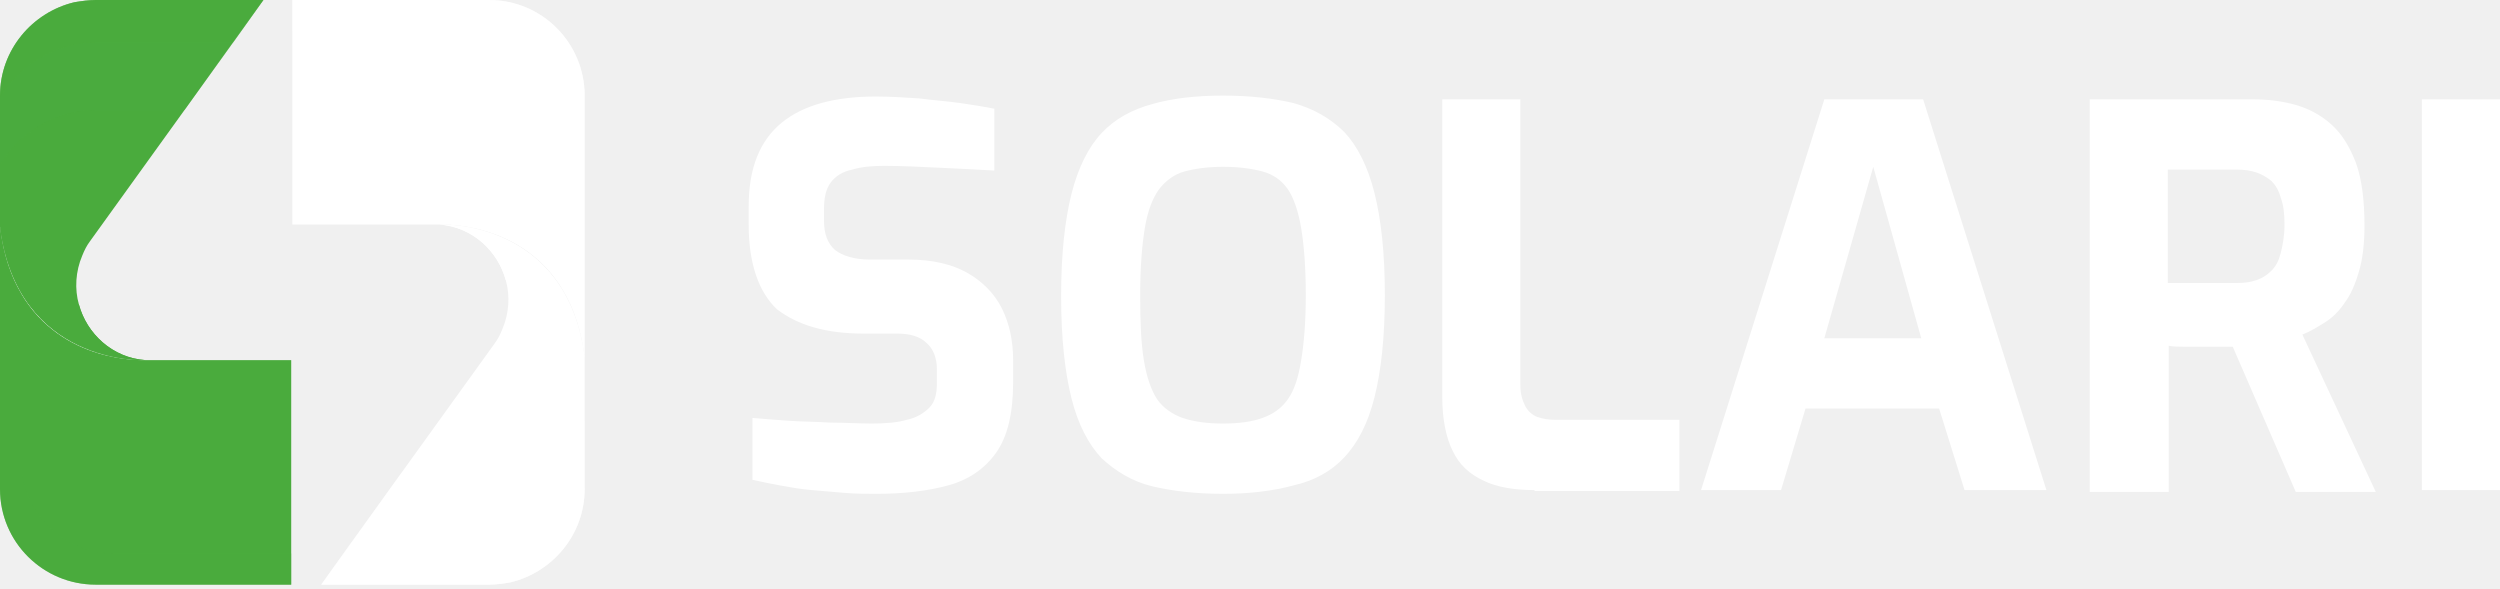
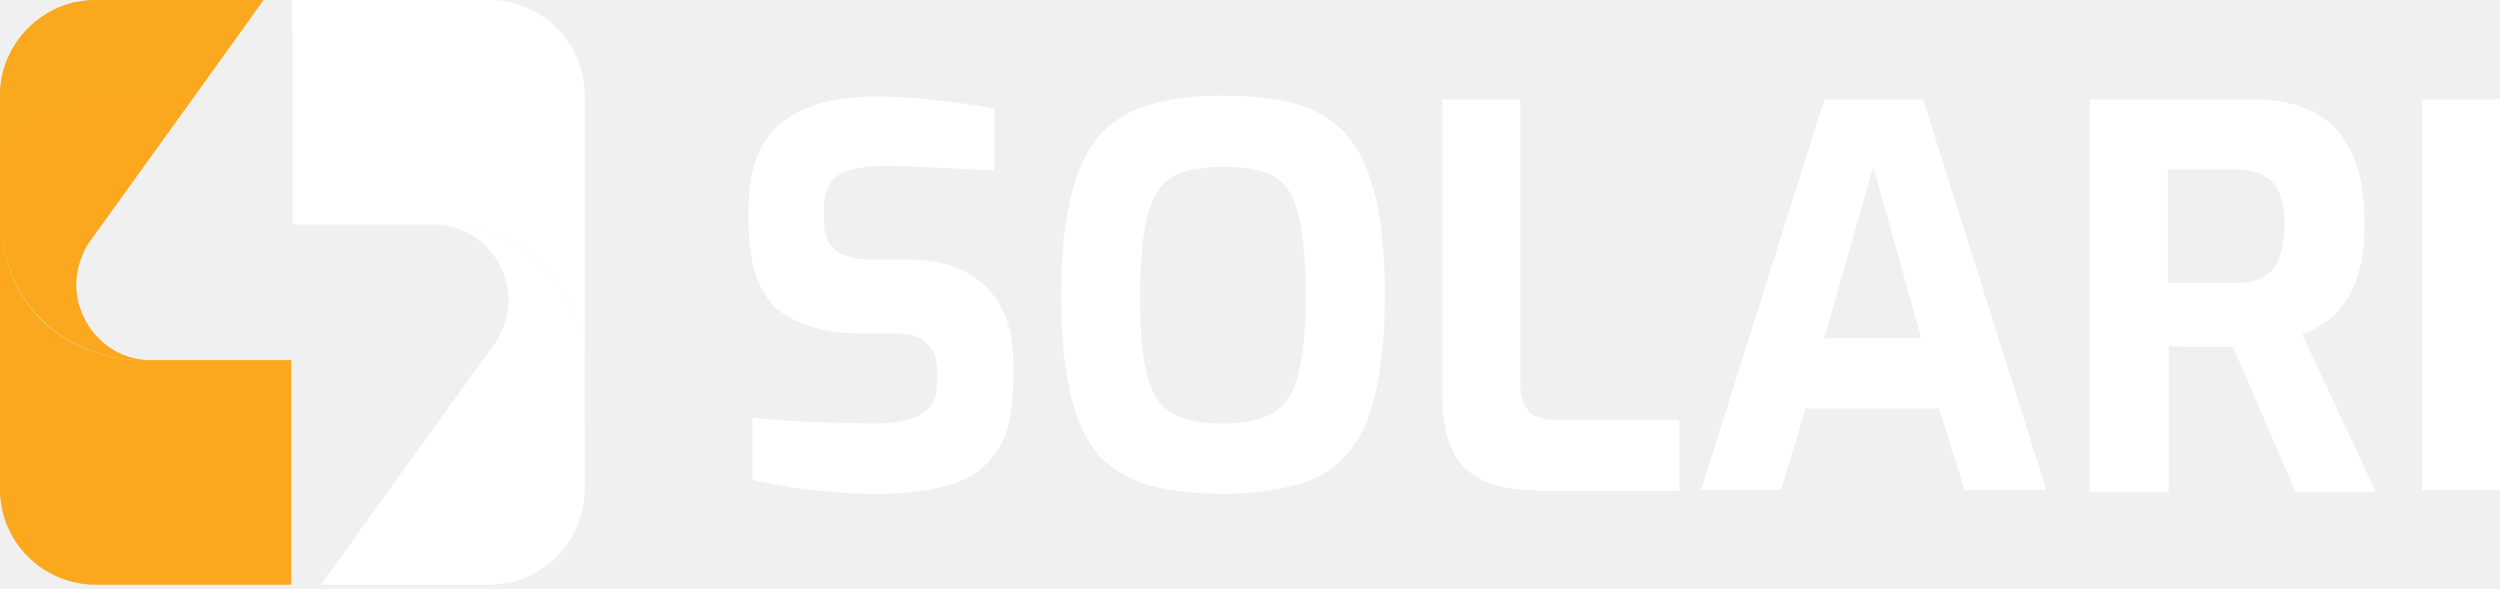
<svg xmlns="http://www.w3.org/2000/svg" width="187" height="44" viewBox="0 0 187 44" fill="none">
  <path d="M43.733 7.15V26.771C43.484 24.693 42.902 23.03 42.153 21.783C39.077 16.545 33.091 16.794 32.842 16.794C32.675 16.794 32.592 16.794 32.426 16.794H21.867V0H36.583C40.574 0 43.733 3.242 43.733 7.15Z" fill="white" />
  <path d="M43.733 26.771V36.581C43.733 39.99 41.322 42.817 38.163 43.565C37.664 43.648 37.082 43.732 36.583 43.732H24.029L29.932 35.501L35.503 27.769L36.999 25.69C37.249 25.358 37.415 25.025 37.581 24.609C38.08 23.445 38.163 22.115 37.831 20.951C37.249 18.79 35.336 16.96 32.842 16.794C33.092 16.794 42.403 16.462 43.733 26.771Z" fill="white" />
  <path d="M43.732 26.771C42.153 22.78 39.575 21.367 37.829 20.951C37.247 18.79 35.335 16.96 32.841 16.794C33.09 16.794 42.402 16.462 43.732 26.771Z" fill="white" />
  <g opacity="0.55">
    <path opacity="0.67" d="M43.733 31.427V36.582C43.733 39.991 41.322 42.817 38.163 43.566C37.664 43.649 37.082 43.732 36.583 43.732H24.029L26.274 40.573L29.932 35.501H36.5C39.078 35.501 41.406 34.337 43.068 32.342L43.733 31.427Z" fill="white" />
    <path opacity="0.67" d="M43.733 36.498C43.733 39.99 41.322 42.817 38.163 43.565C37.664 43.649 37.082 43.732 36.583 43.732H24.029L26.274 40.572H36.417C38.995 40.572 41.322 39.408 42.985 37.413L43.733 36.498Z" fill="white" />
  </g>
  <path opacity="0.43" d="M43.733 7.15V26.771C43.484 24.693 42.902 23.03 42.153 21.783V9.312C42.153 5.404 38.994 2.328 35.17 2.328H21.867V0H36.583C40.574 0 43.733 3.242 43.733 7.15Z" fill="white" />
-   <path d="M0 36.581V16.96C0.249 19.039 0.831 20.702 1.58 21.949C4.656 27.187 10.642 26.937 10.891 26.937C11.058 26.937 11.141 26.937 11.307 26.937H21.783V43.731H7.15C3.242 43.731 0 40.572 0 36.581Z" fill="#4AAB3D" />
-   <path d="M0 16.961V7.15C0 3.741 2.411 0.915 5.57 0.166C6.069 0.083 6.651 0 7.15 0H19.704L13.801 8.231L8.231 15.963L6.734 18.041C6.485 18.374 6.319 18.706 6.152 19.122C5.654 20.286 5.57 21.616 5.903 22.78C6.485 24.942 8.397 26.771 10.891 26.937C10.642 26.937 1.33 27.27 0 16.961Z" fill="#4AAB3D" />
-   <path d="M0 16.96C1.58 20.951 4.157 22.365 5.903 22.78C6.485 24.942 8.397 26.771 10.891 26.937C10.642 26.937 1.33 27.27 0 16.96Z" fill="#4AAB3D" />
+   <path d="M0 36.581V16.96C0.249 19.039 0.831 20.702 1.58 21.949C4.656 27.187 10.642 26.937 10.891 26.937C11.058 26.937 11.141 26.937 11.307 26.937H21.783V43.731H7.15C3.242 43.731 0 40.572 0 36.581Z" fill="#FBA81E" />
+   <path d="M0 16.961V7.15C0 3.741 2.411 0.915 5.57 0.166C6.069 0.083 6.651 0 7.15 0H19.704L13.801 8.231L8.231 15.963L6.734 18.041C6.485 18.374 6.319 18.706 6.152 19.122C5.654 20.286 5.57 21.616 5.903 22.78C6.485 24.942 8.397 26.771 10.891 26.937C10.642 26.937 1.33 27.27 0 16.961Z" fill="#FBA81E" />
+   <path d="M0 16.96C1.58 20.951 4.157 22.365 5.903 22.78C6.485 24.942 8.397 26.771 10.891 26.937C10.642 26.937 1.33 27.27 0 16.96Z" fill="#FBA81E" />
  <g opacity="0.55">
-     <path opacity="0.67" d="M0 12.305V7.15C0 3.741 2.411 0.915 5.57 0.166C6.069 0.083 6.651 0 7.15 0H19.704L17.459 3.159L13.801 8.231H7.233C4.656 8.231 2.328 9.395 0.665 11.39L0 12.305Z" fill="#4AAB3D" />
-     <path opacity="0.67" d="M0 7.233C0 3.741 2.411 0.915 5.57 0.166C6.069 0.083 6.651 0 7.15 0H19.704L17.459 3.159H7.233C4.656 3.159 2.328 4.323 0.665 6.319L0 7.233Z" fill="#4AAB3D" />
+     <path opacity="0.67" d="M0 12.305V7.15C0 3.741 2.411 0.915 5.57 0.166C6.069 0.083 6.651 0 7.15 0H19.704L17.459 3.159L13.801 8.231H7.233C4.656 8.231 2.328 9.395 0.665 11.39L0 12.305Z" fill="#FBA81E" />
+     <path opacity="0.67" d="M0 7.233C0 3.741 2.411 0.915 5.57 0.166C6.069 0.083 6.651 0 7.15 0H19.704L17.459 3.159H7.233C4.656 3.159 2.328 4.323 0.665 6.319L0 7.233Z" fill="#FBA81E" />
  </g>
-   <path opacity="0.43" d="M0 36.581V16.96C0.249 19.039 0.831 20.702 1.58 21.949V34.42C1.58 38.327 4.739 41.404 8.563 41.404H21.783V43.731H7.15C3.242 43.731 0 40.572 0 36.581Z" fill="#4AAB3D" />
+   <path opacity="0.43" d="M0 36.581V16.96C0.249 19.039 0.831 20.702 1.58 21.949V34.42C1.58 38.327 4.739 41.404 8.563 41.404H21.783V43.731H7.15C3.242 43.731 0 40.572 0 36.581Z" fill="#FBA81E" />
  <path d="M65.575 36.938C64.801 36.938 64.027 36.938 63.182 36.868C62.408 36.798 61.563 36.728 60.718 36.658C59.873 36.588 59.099 36.447 58.325 36.307C57.551 36.167 56.917 36.027 56.283 35.887V31.261C57.058 31.331 57.973 31.401 58.958 31.471C59.944 31.541 61 31.541 62.126 31.611C63.182 31.611 64.238 31.681 65.223 31.681C66.209 31.681 67.124 31.611 67.828 31.401C68.532 31.261 69.095 30.91 69.517 30.49C69.939 30.069 70.08 29.438 70.08 28.667V27.616C70.08 26.775 69.799 26.074 69.306 25.654C68.813 25.163 68.039 24.953 67.124 24.953H64.59C61.774 24.953 59.662 24.322 58.114 23.13C56.776 21.869 56.002 19.766 56.002 16.822V15.42C56.002 12.547 56.847 10.514 58.466 9.182C60.085 7.851 62.478 7.22 65.505 7.22C66.561 7.22 67.687 7.29 68.743 7.36C69.799 7.5 70.855 7.57 71.84 7.71C72.826 7.851 73.67 7.991 74.374 8.131V12.757C73.177 12.687 71.77 12.617 70.291 12.547C68.813 12.476 67.405 12.406 66.138 12.406C65.223 12.406 64.449 12.476 63.745 12.687C63.041 12.827 62.478 13.177 62.126 13.668C61.774 14.159 61.633 14.79 61.633 15.701V16.472C61.633 17.523 61.915 18.224 62.478 18.715C63.041 19.135 63.886 19.415 65.082 19.415H67.969C69.728 19.415 71.207 19.766 72.333 20.397C73.459 21.027 74.374 21.939 74.937 23.06C75.5 24.182 75.782 25.513 75.782 26.915V28.597C75.782 30.91 75.36 32.663 74.515 33.854C73.67 35.046 72.474 35.887 70.925 36.307C69.376 36.728 67.617 36.938 65.575 36.938Z" fill="white" />
  <path d="M91.479 36.938C89.438 36.938 87.678 36.728 86.2 36.378C84.722 36.027 83.455 35.256 82.399 34.275C81.413 33.224 80.639 31.752 80.146 29.789C79.654 27.826 79.372 25.303 79.372 22.149C79.372 18.995 79.654 16.472 80.146 14.509C80.639 12.547 81.413 11.005 82.399 9.954C83.384 8.902 84.651 8.201 86.2 7.781C87.678 7.36 89.438 7.15 91.479 7.15C93.521 7.15 95.281 7.36 96.759 7.711C98.237 8.131 99.504 8.832 100.56 9.883C101.545 10.935 102.32 12.477 102.812 14.439C103.305 16.402 103.587 18.925 103.587 22.079C103.587 25.233 103.305 27.756 102.812 29.719C102.32 31.681 101.545 33.153 100.56 34.205C99.574 35.256 98.307 35.957 96.759 36.307C95.21 36.728 93.45 36.938 91.479 36.938ZM91.479 31.681C92.676 31.681 93.662 31.541 94.436 31.261C95.21 30.981 95.844 30.56 96.336 29.859C96.829 29.158 97.111 28.247 97.322 26.985C97.533 25.724 97.674 24.112 97.674 22.079C97.674 19.976 97.533 18.294 97.322 17.033C97.111 15.771 96.759 14.79 96.336 14.159C95.844 13.458 95.21 13.037 94.436 12.827C93.662 12.617 92.676 12.477 91.479 12.477C90.353 12.477 89.368 12.617 88.593 12.827C87.819 13.037 87.186 13.528 86.693 14.159C86.2 14.86 85.848 15.771 85.637 17.033C85.426 18.294 85.285 19.976 85.285 22.079C85.285 24.112 85.355 25.724 85.567 26.985C85.778 28.247 86.13 29.228 86.552 29.859C86.974 30.49 87.678 30.981 88.453 31.261C89.297 31.541 90.283 31.681 91.479 31.681Z" fill="white" />
  <path d="M114.779 36.658C113.301 36.658 111.964 36.448 110.978 35.957C109.922 35.466 109.148 34.765 108.655 33.714C108.162 32.733 107.881 31.331 107.881 29.719V7.43H113.723V28.808C113.723 29.439 113.864 29.929 114.075 30.35C114.286 30.77 114.638 31.051 114.99 31.191C115.413 31.331 115.835 31.401 116.328 31.401H125.62V36.728H114.779V36.658Z" fill="white" />
  <path d="M127.238 36.658L136.46 7.43H143.851L153.072 36.658H146.948L145.047 30.56H135.052L133.222 36.658H127.238ZM136.46 25.303H143.71L140.12 12.477L136.46 25.303Z" fill="white" />
  <path d="M156.31 36.658V7.43H168.487C169.684 7.43 170.74 7.57 171.725 7.851C172.711 8.131 173.626 8.622 174.4 9.323C175.174 10.024 175.738 10.935 176.23 12.196C176.653 13.388 176.864 14.93 176.864 16.892C176.864 18.224 176.723 19.416 176.442 20.327C176.16 21.308 175.808 22.079 175.386 22.64C174.963 23.271 174.471 23.761 173.907 24.112C173.344 24.462 172.781 24.813 172.218 25.023L177.709 36.798H171.725L167.009 25.934C166.657 25.934 166.305 25.934 165.883 25.934C165.46 25.934 165.038 25.934 164.616 25.934C164.193 25.934 163.771 25.934 163.349 25.934C162.926 25.934 162.574 25.934 162.222 25.864V36.798H156.31V36.658ZM162.152 21.168H167.361C167.924 21.168 168.347 21.098 168.769 20.958C169.191 20.817 169.543 20.607 169.895 20.257C170.247 19.906 170.458 19.486 170.599 18.925C170.74 18.364 170.881 17.663 170.881 16.822C170.881 15.981 170.81 15.35 170.599 14.79C170.458 14.229 170.177 13.808 169.895 13.528C169.543 13.248 169.191 13.037 168.769 12.897C168.347 12.757 167.854 12.687 167.361 12.687H162.152V21.168Z" fill="white" />
  <path d="M181.157 36.658V7.43H187V36.658H181.157Z" fill="white" />
</svg>
